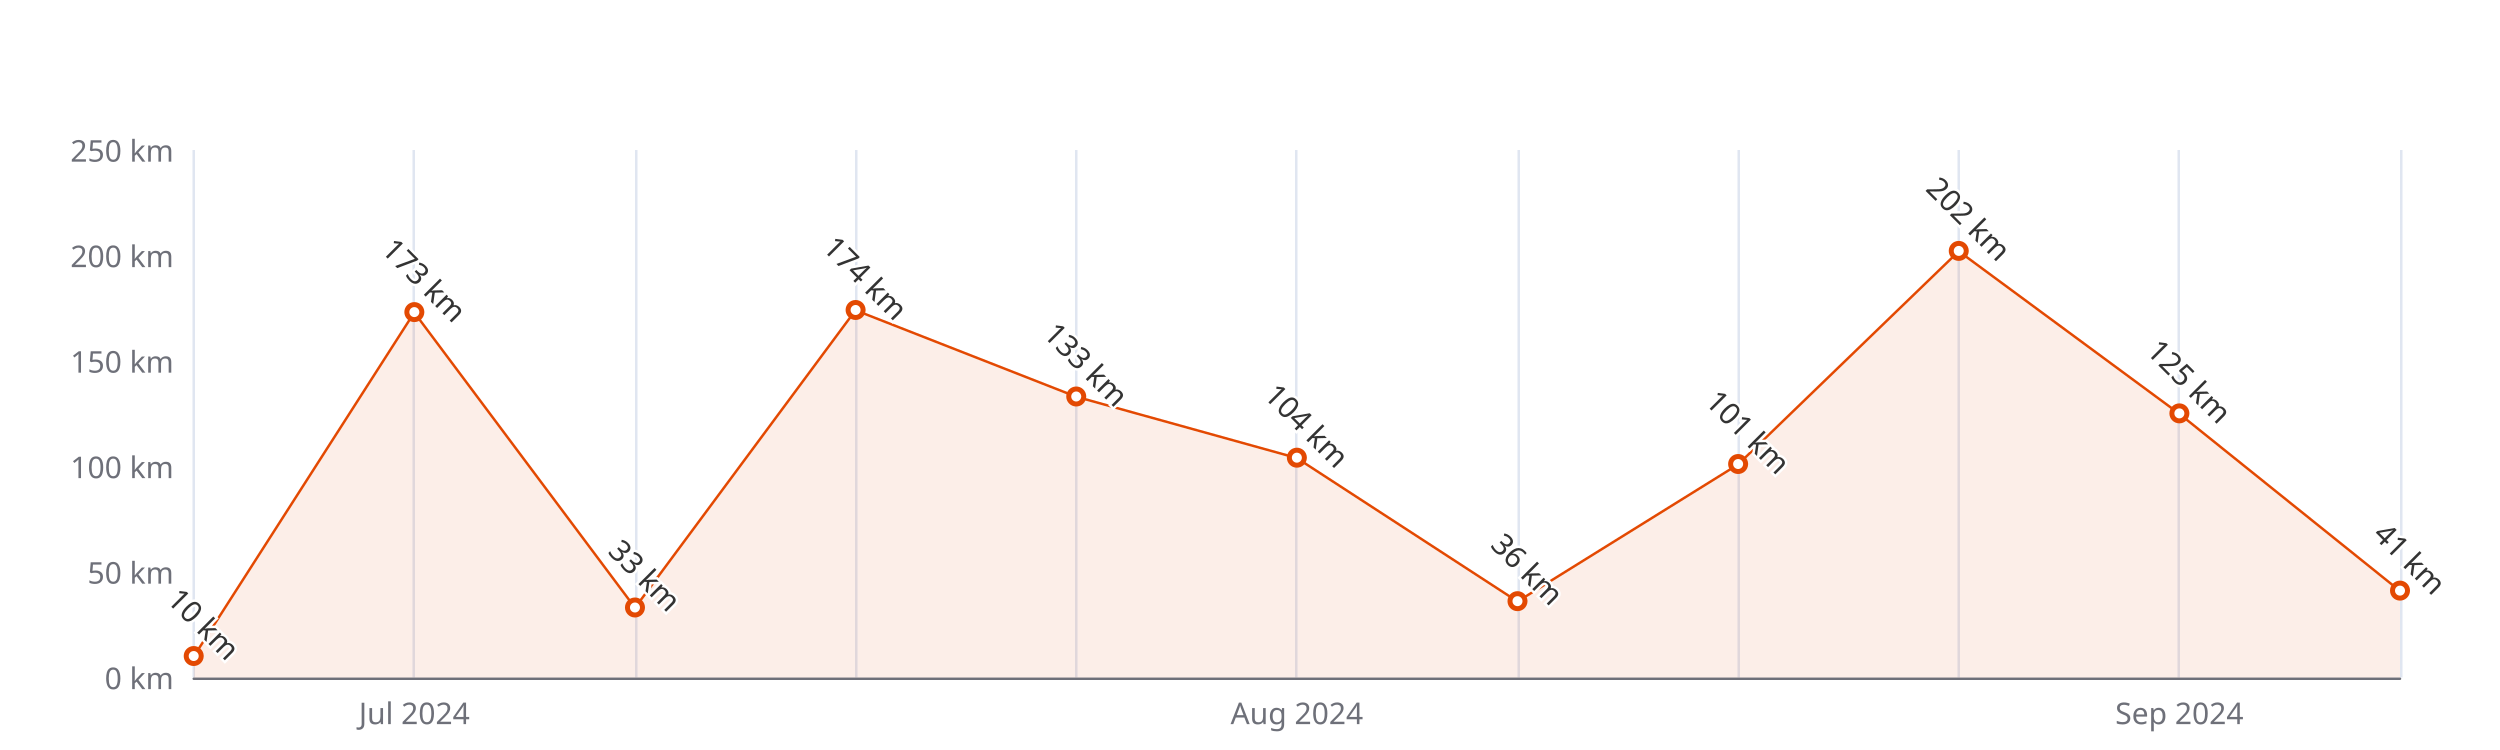
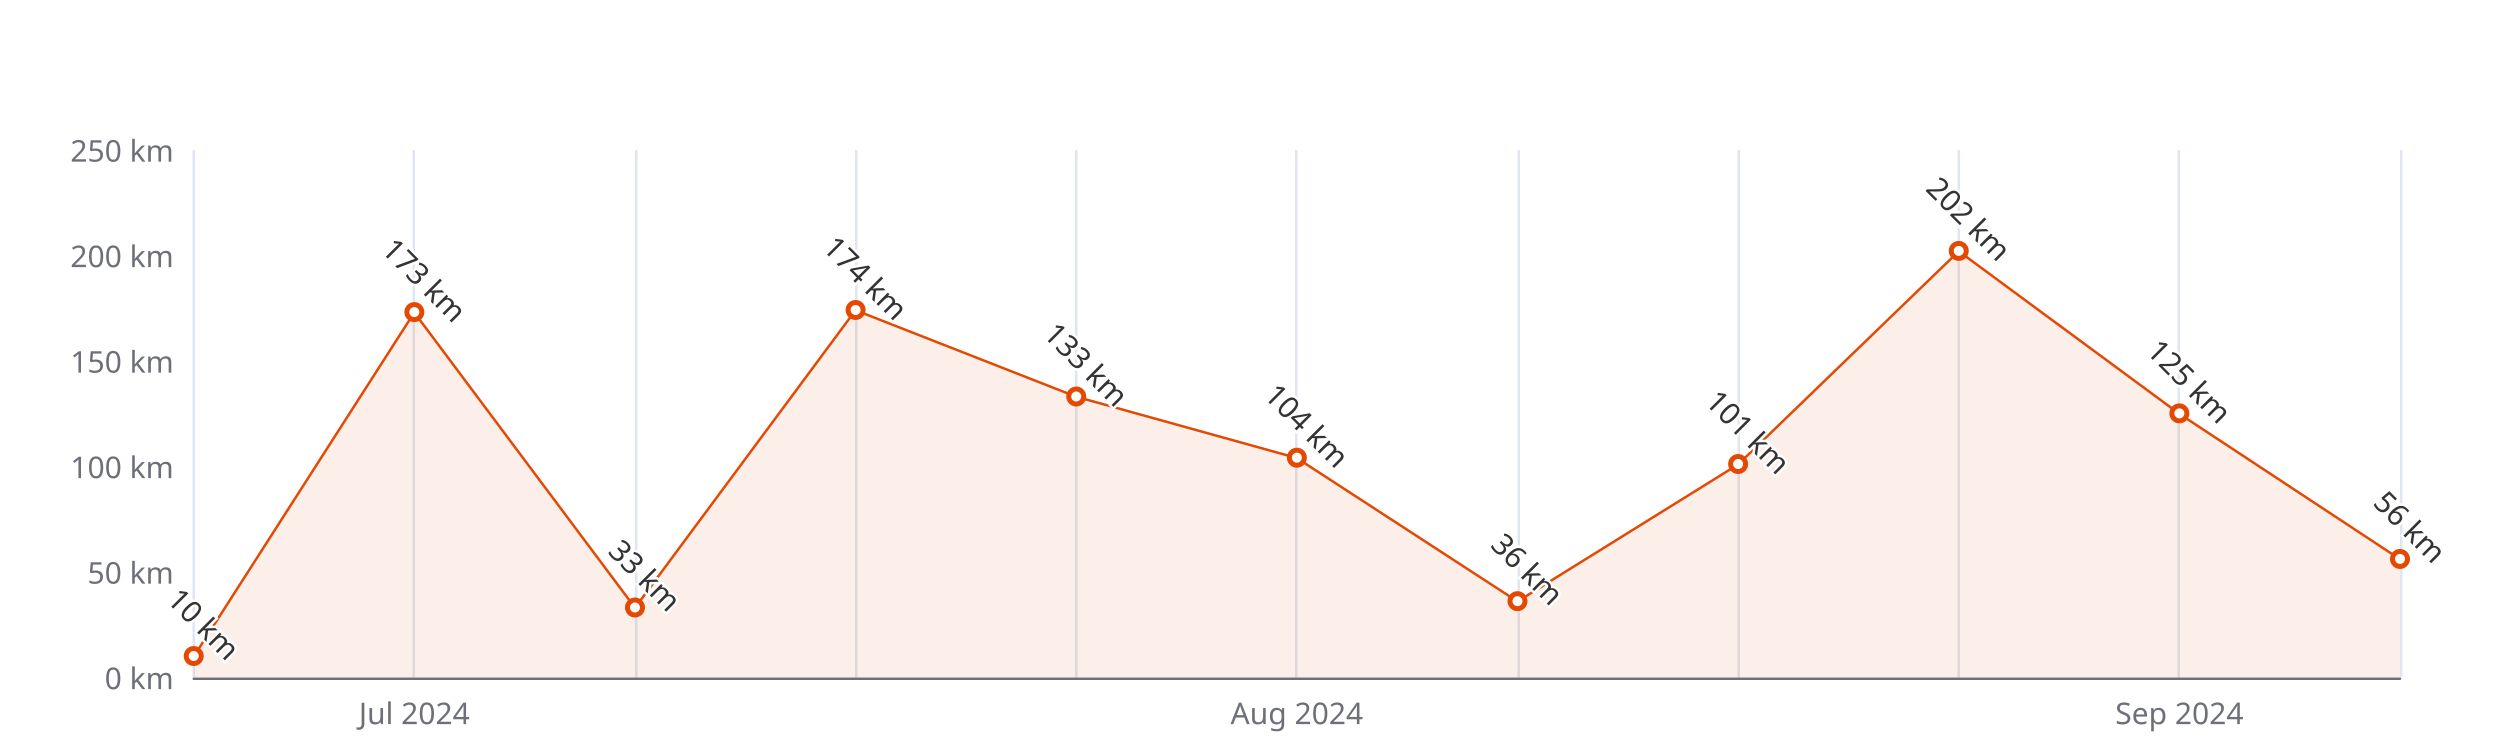
<svg xmlns="http://www.w3.org/2000/svg" width="1000" height="300" version="1.1" baseProfile="full" viewBox="0 0 1000 300">
  <rect width="1000" height="300" x="0" y="0" id="0" fill="#ffffff" />
  <path d="M77.5 60L77.5 271" fill="none" stroke="#E0E6F1" />
  <path d="M165.5 60L165.5 271" fill="none" stroke="#E0E6F1" />
  <path d="M254.5 60L254.5 271" fill="none" stroke="#E0E6F1" />
  <path d="M342.5 60L342.5 271" fill="none" stroke="#E0E6F1" />
  <path d="M430.5 60L430.5 271" fill="none" stroke="#E0E6F1" />
  <path d="M518.5 60L518.5 271" fill="none" stroke="#E0E6F1" />
  <path d="M607.5 60L607.5 271" fill="none" stroke="#E0E6F1" />
  <path d="M695.5 60L695.5 271" fill="none" stroke="#E0E6F1" />
  <path d="M783.5 60L783.5 271" fill="none" stroke="#E0E6F1" />
  <path d="M871.5 60L871.5 271" fill="none" stroke="#E0E6F1" />
  <path d="M960.5 60L960.5 271" fill="none" stroke="#E0E6F1" />
  <path d="M77.5 271.5L960 271.5" fill="none" stroke="#6E7079" stroke-linecap="round" />
  <text dominant-baseline="central" text-anchor="end" style="font-size:12px;font-family:sans-serif;" xml:space="preserve" transform="translate(69.48 271)" fill="#6E7079">0 km</text>
  <text dominant-baseline="central" text-anchor="end" style="font-size:12px;font-family:sans-serif;" xml:space="preserve" transform="translate(69.48 228.8)" fill="#6E7079">50 km</text>
  <text dominant-baseline="central" text-anchor="end" style="font-size:12px;font-family:sans-serif;" xml:space="preserve" transform="translate(69.48 186.6)" fill="#6E7079">100 km</text>
  <text dominant-baseline="central" text-anchor="end" style="font-size:12px;font-family:sans-serif;" xml:space="preserve" transform="translate(69.48 144.4)" fill="#6E7079">150 km</text>
  <text dominant-baseline="central" text-anchor="end" style="font-size:12px;font-family:sans-serif;" xml:space="preserve" transform="translate(69.48 102.2)" fill="#6E7079">200 km</text>
  <text dominant-baseline="central" text-anchor="end" style="font-size:12px;font-family:sans-serif;" xml:space="preserve" transform="translate(69.48 60)" fill="#6E7079">250 km</text>
  <text dominant-baseline="central" text-anchor="middle" style="font-size:12px;font-family:sans-serif;" xml:space="preserve" y="6" transform="translate(165.732 279)" fill="#6E7079">Jul 2024</text>
  <text dominant-baseline="central" text-anchor="middle" style="font-size:12px;font-family:sans-serif;" xml:space="preserve" y="6" transform="translate(518.74 279)" fill="#6E7079">Aug 2024</text>
  <text dominant-baseline="central" text-anchor="middle" style="font-size:12px;font-family:sans-serif;" xml:space="preserve" y="6" transform="translate(871.748 279)" fill="#6E7079">Sep 2024</text>
  <g clip-path="url(#zr5-c0)">
-     <path d="M77.5 262.6L165.7 125L254 243.1L342.2 124.1L430.5 158.7L518.7 183.2L607 240.6L695.2 185.8L783.5 100.5L871.7 165.5L960 236.4L960 271L871.7 271L783.5 271L695.2 271L607 271L518.7 271L430.5 271L342.2 271L254 271L165.7 271L77.5 271Z" fill="rgb(227,73,2)" fill-opacity="0.09" />
-     <path d="M77.5 262.6L165.7 125L254 243.1L342.2 124.1L430.5 158.7L518.7 183.2L607 240.6L695.2 185.8L783.5 100.5L871.7 165.5L960 236.4" fill="none" stroke="#E34902" stroke-linejoin="bevel" />
+     <path d="M77.5 262.6L165.7 125L254 243.1L342.2 124.1L430.5 158.7L518.7 183.2L607 240.6L695.2 185.8L783.5 100.5L871.7 165.5L960 223.7L960 271L871.7 271L783.5 271L695.2 271L607 271L518.7 271L430.5 271L342.2 271L254 271L165.7 271L77.5 271Z" fill="rgb(227,73,2)" fill-opacity="0.09" />
+     <path d="M77.5 262.6L165.7 125L254 243.1L342.2 124.1L430.5 158.7L518.7 183.2L607 240.6L695.2 185.8L783.5 100.5L871.7 165.5L960 223.7" fill="none" stroke="#E34902" stroke-linejoin="bevel" />
  </g>
  <path d="M1 0A1 1 0 1 1 1 -0.1A1 1 0 0 1 1 0" transform="matrix(3,0,0,3,77.48,262.56)" fill="#fff" stroke="#E34902" stroke-width="0.667" />
  <path d="M1 0A1 1 0 1 1 1 -0.1A1 1 0 0 1 1 0" transform="matrix(3,0,0,3,165.732,124.988)" fill="#fff" stroke="#E34902" stroke-width="0.667" />
  <path d="M1 0A1 1 0 1 1 1 -0.1A1 1 0 0 1 1 0" transform="matrix(3,0,0,3,253.984,243.148)" fill="#fff" stroke="#E34902" stroke-width="0.667" />
  <path d="M1 0A1 1 0 1 1 1 -0.1A1 1 0 0 1 1 0" transform="matrix(3,0,0,3,342.236,124.144)" fill="#fff" stroke="#E34902" stroke-width="0.667" />
  <path d="M1 0A1 1 0 1 1 1 -0.1A1 1 0 0 1 1 0" transform="matrix(3,0,0,3,430.488,158.748)" fill="#fff" stroke="#E34902" stroke-width="0.667" />
  <path d="M1 0A1 1 0 1 1 1 -0.1A1 1 0 0 1 1 0" transform="matrix(3,0,0,3,518.74,183.224)" fill="#fff" stroke="#E34902" stroke-width="0.667" />
  <path d="M1 0A1 1 0 1 1 1 -0.1A1 1 0 0 1 1 0" transform="matrix(3,0,0,3,606.992,240.616)" fill="#fff" stroke="#E34902" stroke-width="0.667" />
  <path d="M1 0A1 1 0 1 1 1 -0.1A1 1 0 0 1 1 0" transform="matrix(3,0,0,3,695.244,185.756)" fill="#fff" stroke="#E34902" stroke-width="0.667" />
  <path d="M1 0A1 1 0 1 1 1 -0.1A1 1 0 0 1 1 0" transform="matrix(3,0,0,3,783.496,100.512)" fill="#fff" stroke="#E34902" stroke-width="0.667" />
  <path d="M1 0A1 1 0 1 1 1 -0.1A1 1 0 0 1 1 0" transform="matrix(3,0,0,3,871.748,165.5)" fill="#fff" stroke="#E34902" stroke-width="0.667" />
-   <path d="M1 0A1 1 0 1 1 1 -0.1A1 1 0 0 1 1 0" transform="matrix(3,0,0,3,960,236.396)" fill="#fff" stroke="#E34902" stroke-width="0.667" />
+   <path d="M1 0A1 1 0 1 1 1 -0.1A1 1 0 0 1 1 0" transform="matrix(3,0,0,3,960,223.736)" fill="#fff" stroke="#E34902" stroke-width="0.667" />
  <text dominant-baseline="central" text-anchor="middle" style="font-size:12px;font-family:sans-serif;" xml:space="preserve" y="-6" transform="matrix(0.707,0.707,-0.707,0.707,77.48,253.56)" fill="#333" stroke="rgb(255,255,255)" stroke-width="2" paint-order="stroke" stroke-miterlimit="2">10 km</text>
  <text dominant-baseline="central" text-anchor="middle" style="font-size:12px;font-family:sans-serif;" xml:space="preserve" y="-6" transform="matrix(0.707,0.707,-0.707,0.707,165.732,115.988)" fill="#333" stroke="rgb(255,255,255)" stroke-width="2" paint-order="stroke" stroke-miterlimit="2">173 km</text>
  <text dominant-baseline="central" text-anchor="middle" style="font-size:12px;font-family:sans-serif;" xml:space="preserve" y="-6" transform="matrix(0.707,0.707,-0.707,0.707,253.984,234.148)" fill="#333" stroke="rgb(255,255,255)" stroke-width="2" paint-order="stroke" stroke-miterlimit="2">33 km</text>
  <text dominant-baseline="central" text-anchor="middle" style="font-size:12px;font-family:sans-serif;" xml:space="preserve" y="-6" transform="matrix(0.707,0.707,-0.707,0.707,342.236,115.144)" fill="#333" stroke="rgb(255,255,255)" stroke-width="2" paint-order="stroke" stroke-miterlimit="2">174 km</text>
  <text dominant-baseline="central" text-anchor="middle" style="font-size:12px;font-family:sans-serif;" xml:space="preserve" y="-6" transform="matrix(0.707,0.707,-0.707,0.707,430.488,149.748)" fill="#333" stroke="rgb(255,255,255)" stroke-width="2" paint-order="stroke" stroke-miterlimit="2">133 km</text>
  <text dominant-baseline="central" text-anchor="middle" style="font-size:12px;font-family:sans-serif;" xml:space="preserve" y="-6" transform="matrix(0.707,0.707,-0.707,0.707,518.74,174.224)" fill="#333" stroke="rgb(255,255,255)" stroke-width="2" paint-order="stroke" stroke-miterlimit="2">104 km</text>
  <text dominant-baseline="central" text-anchor="middle" style="font-size:12px;font-family:sans-serif;" xml:space="preserve" y="-6" transform="matrix(0.707,0.707,-0.707,0.707,606.992,231.616)" fill="#333" stroke="rgb(255,255,255)" stroke-width="2" paint-order="stroke" stroke-miterlimit="2">36 km</text>
  <text dominant-baseline="central" text-anchor="middle" style="font-size:12px;font-family:sans-serif;" xml:space="preserve" y="-6" transform="matrix(0.707,0.707,-0.707,0.707,695.244,176.756)" fill="#333" stroke="rgb(255,255,255)" stroke-width="2" paint-order="stroke" stroke-miterlimit="2">101 km</text>
  <text dominant-baseline="central" text-anchor="middle" style="font-size:12px;font-family:sans-serif;" xml:space="preserve" y="-6" transform="matrix(0.707,0.707,-0.707,0.707,783.496,91.512)" fill="#333" stroke="rgb(255,255,255)" stroke-width="2" paint-order="stroke" stroke-miterlimit="2">202 km</text>
  <text dominant-baseline="central" text-anchor="middle" style="font-size:12px;font-family:sans-serif;" xml:space="preserve" y="-6" transform="matrix(0.707,0.707,-0.707,0.707,871.748,156.5)" fill="#333" stroke="rgb(255,255,255)" stroke-width="2" paint-order="stroke" stroke-miterlimit="2">125 km</text>
-   <text dominant-baseline="central" text-anchor="middle" style="font-size:12px;font-family:sans-serif;" xml:space="preserve" y="-6" transform="matrix(0.707,0.707,-0.707,0.707,960,227.396)" fill="#333" stroke="rgb(255,255,255)" stroke-width="2" paint-order="stroke" stroke-miterlimit="2">41 km</text>
+   <text dominant-baseline="central" text-anchor="middle" style="font-size:12px;font-family:sans-serif;" xml:space="preserve" y="-6" transform="matrix(0.707,0.707,-0.707,0.707,960,214.736)" fill="#333" stroke="rgb(255,255,255)" stroke-width="2" paint-order="stroke" stroke-miterlimit="2">56 km</text>
  <defs>
    <clipPath id="zr5-c0">
      <path d="M76 59.5l884 0l0 212l-884 0Z" fill="#000" />
    </clipPath>
  </defs>
</svg>
